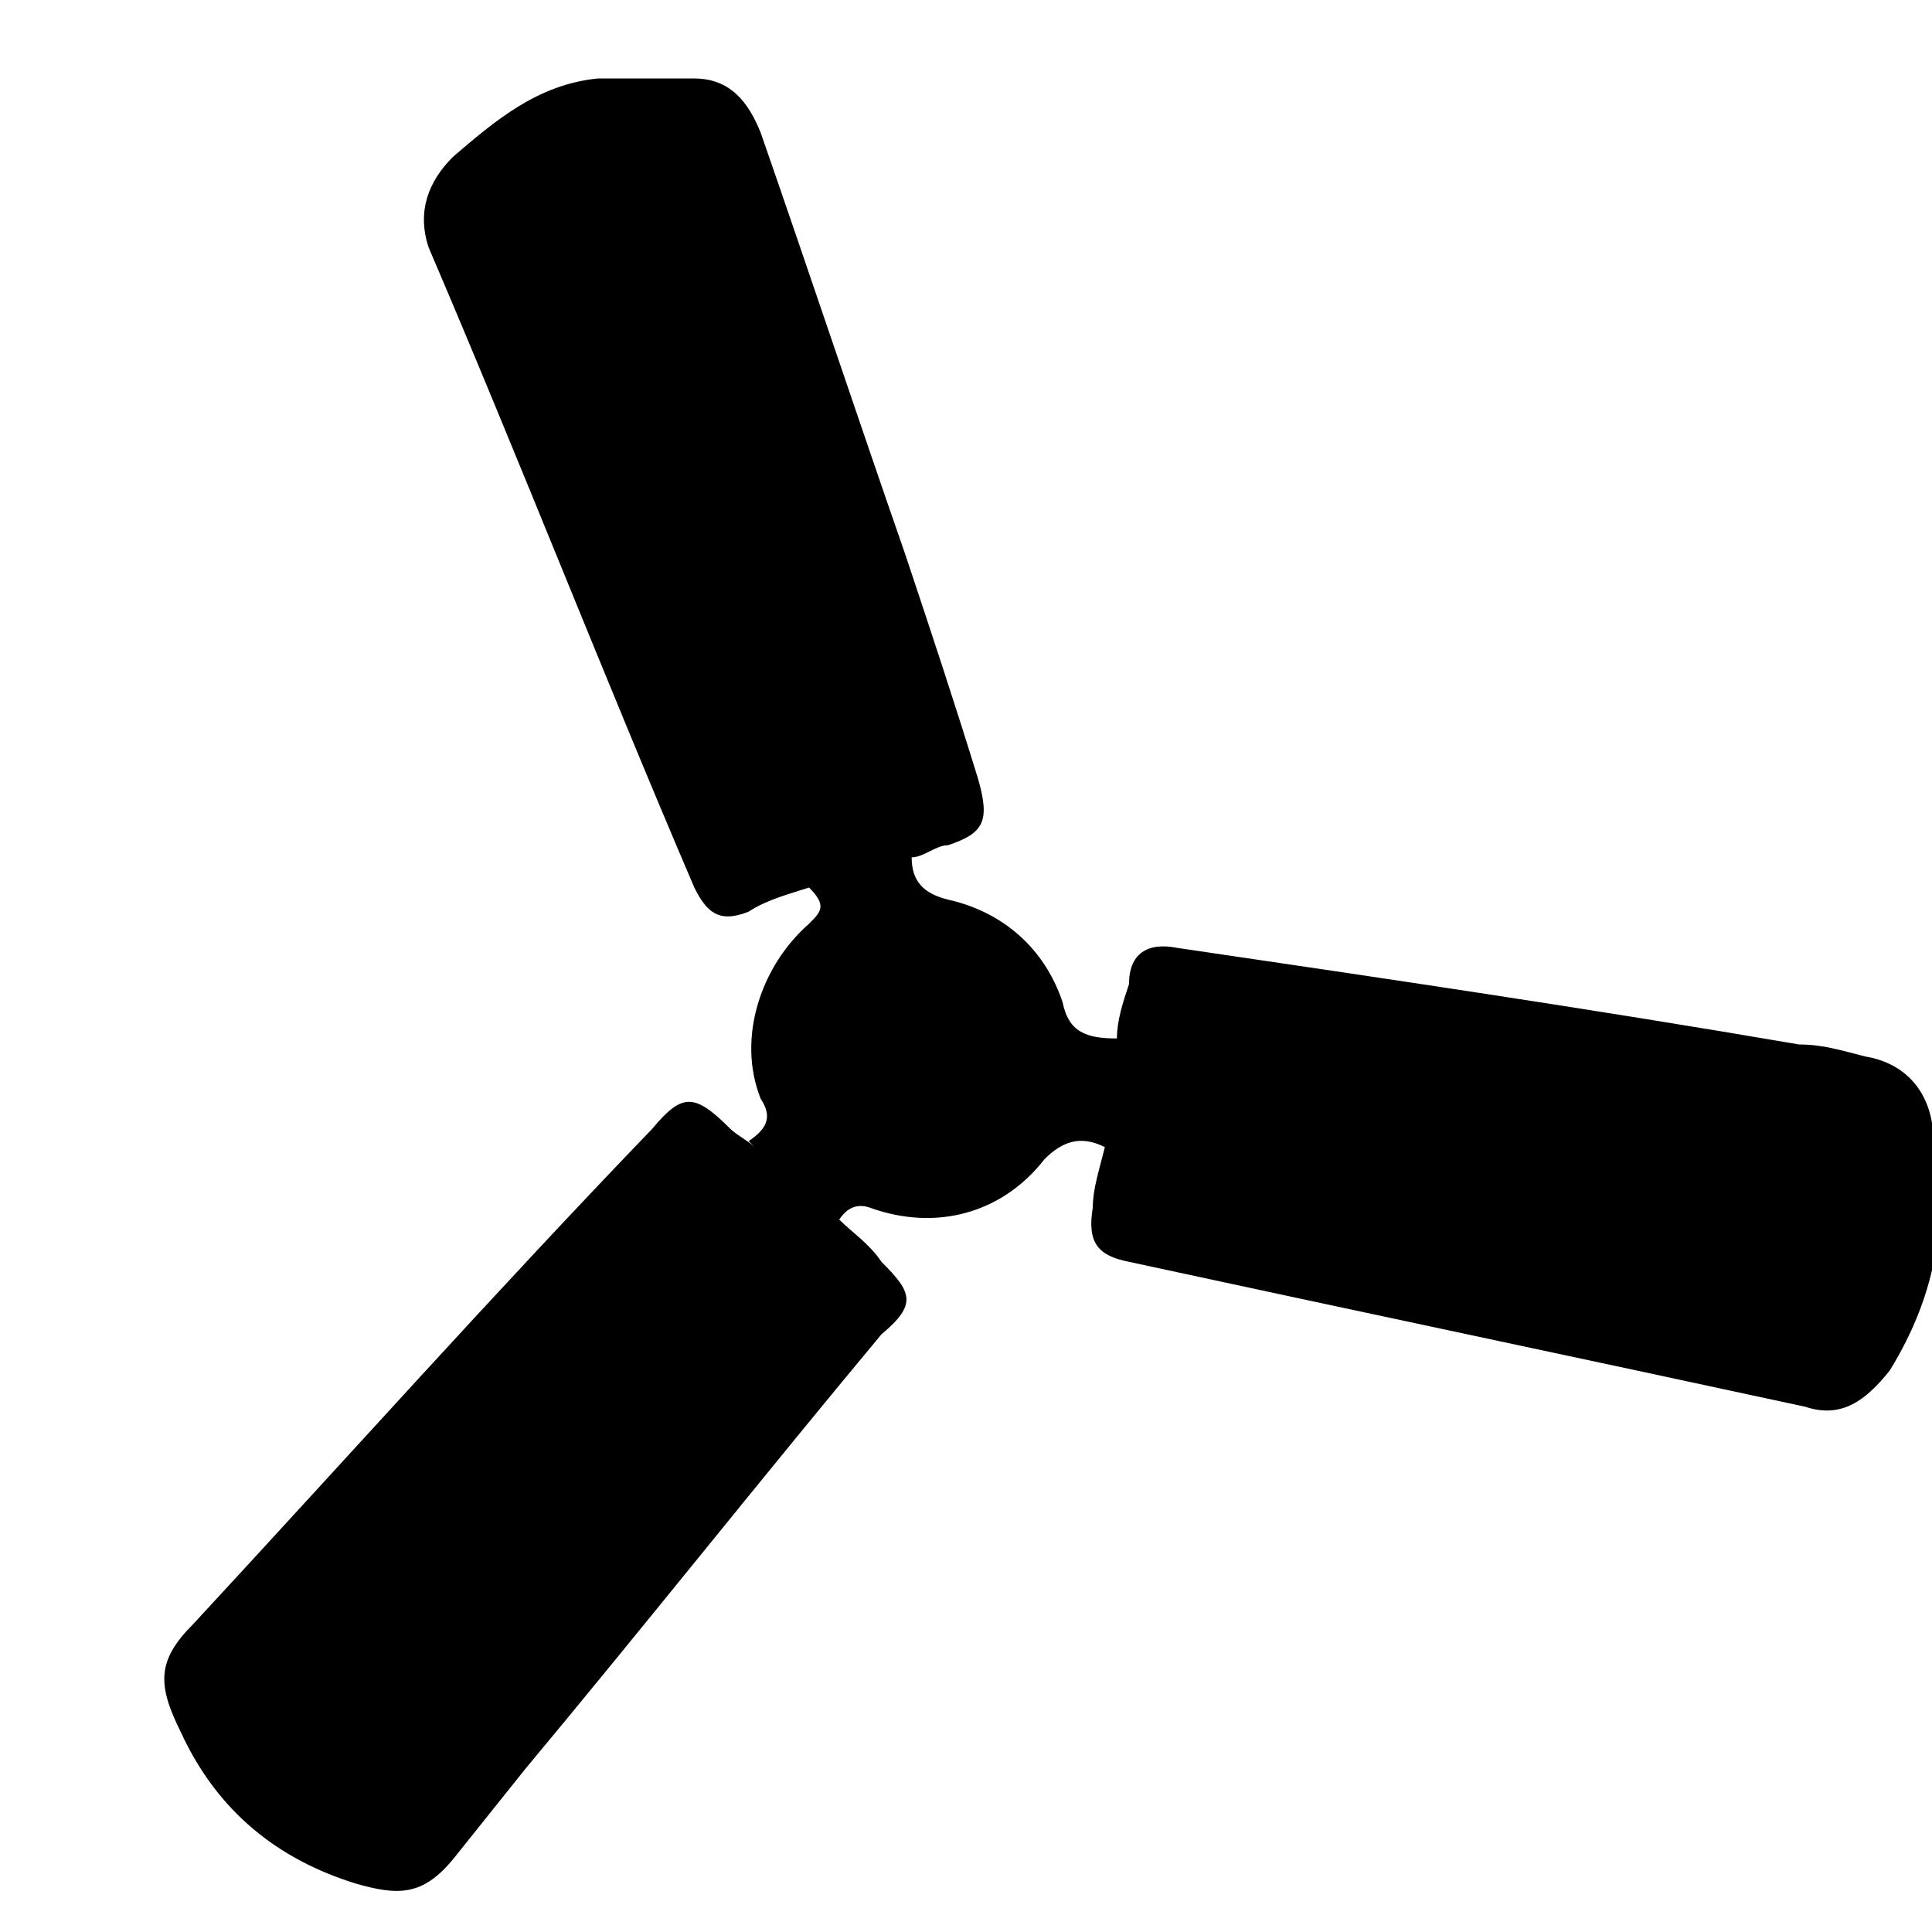
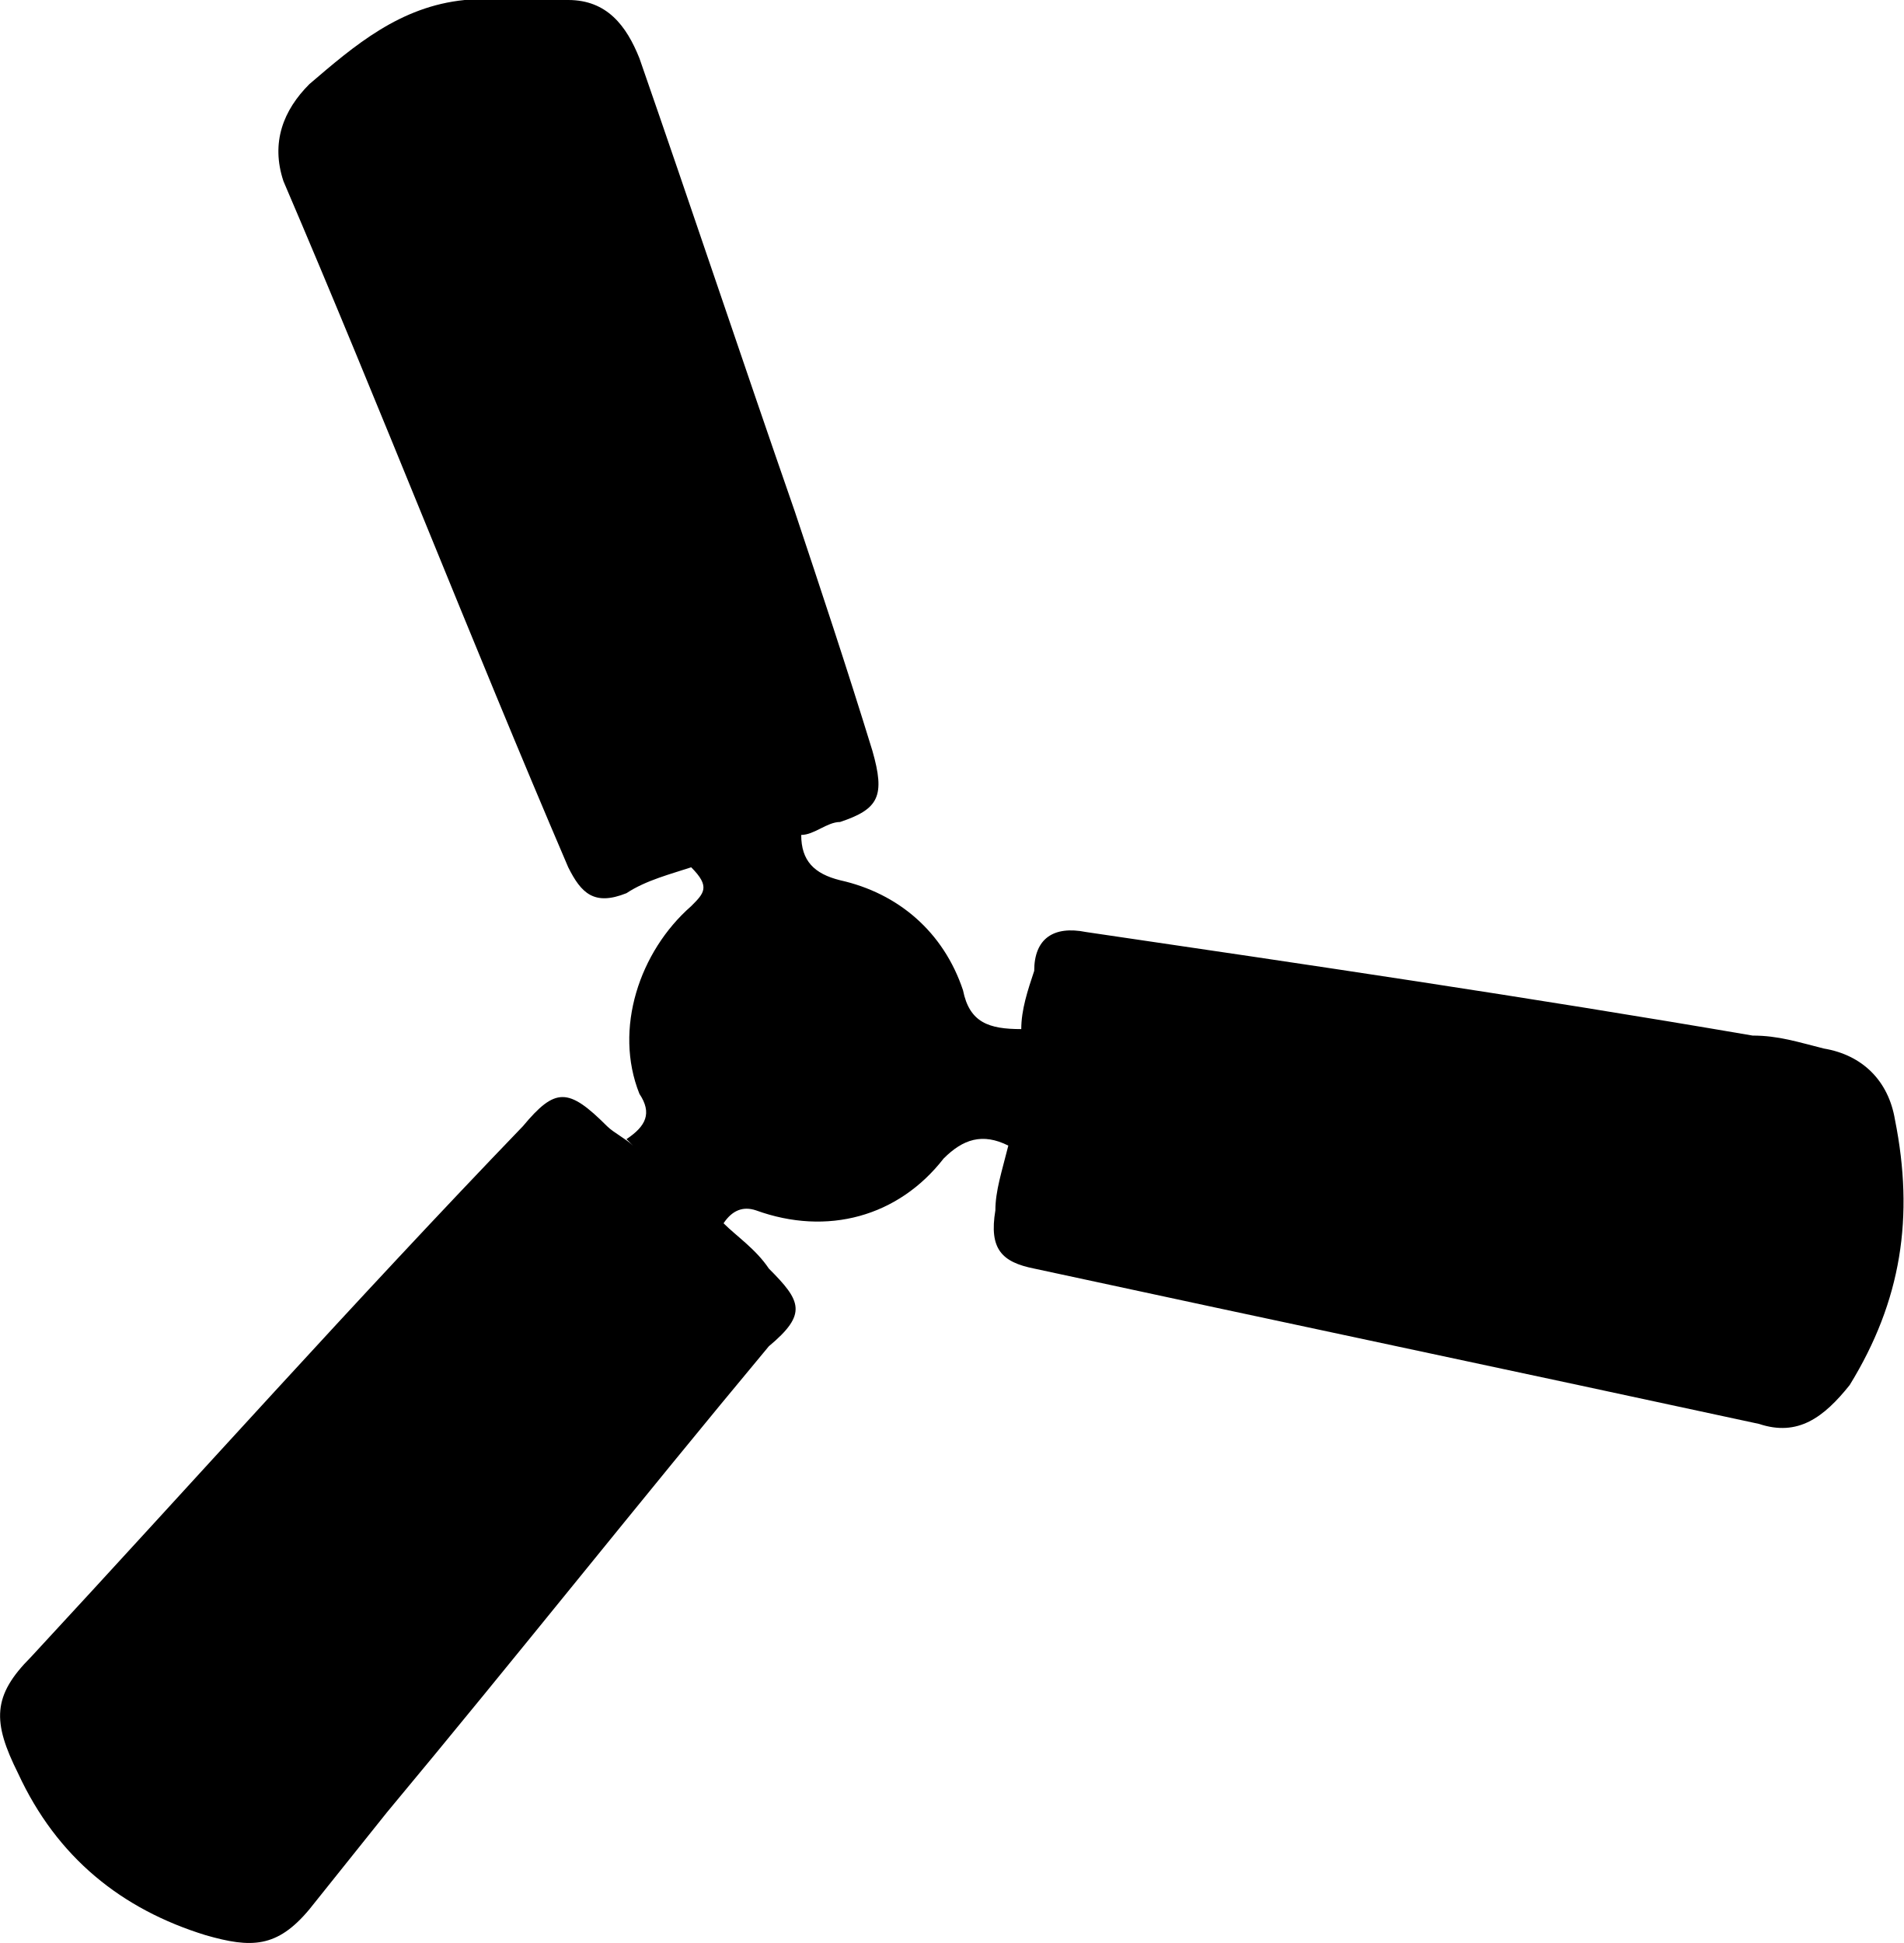
- <svg xmlns="http://www.w3.org/2000/svg" viewBox="125 0 32 32">
+ <svg xmlns="http://www.w3.org/2000/svg" viewBox="127.72 1.3 29.41 30.02">
  <path fill="#000" d="M137.4,18.9c.3-.2.4-.4.2-.7-.4-1,0-2.2.8-2.9.2-.2.3-.3,0-.6-.3.1-.7.2-1,.4-.5.2-.7,0-.9-.4-1.5-3.5-2.9-7.1-4.4-10.6-.2-.6,0-1.1.4-1.5.7-.6,1.4-1.2,2.4-1.3.5,0,1.1,0,1.6,0,.6,0,.9.4,1.1.9.8,2.3,1.6,4.7,2.4,7,.4,1.2.8,2.4,1.2,3.7.2.7.1.9-.5,1.1-.2,0-.4.2-.6.2,0,.4.2.6.6.7.9.2,1.6.8,1.9,1.7.1.5.4.6.9.6,0-.3.1-.6.2-.9,0-.5.3-.7.8-.6,3.4.5,6.8,1,10.3,1.6.4,0,.7.1,1.1.2.6.1,1,.5,1.1,1.1.3,1.5.1,2.8-.7,4.1-.4.5-.8.8-1.4.6-3.7-.8-7.5-1.6-11.2-2.4-.5-.1-.7-.3-.6-.9,0-.3.1-.6.2-1-.4-.2-.7-.1-1,.2-.7.9-1.8,1.2-2.9.8q-.3-.1-.5.2c.2.2.5.4.7.7.5.5.6.7,0,1.2-2,2.4-3.9,4.8-5.9,7.2-.4.5-.8,1-1.2,1.5-.5.6-.9.6-1.6.4-1.3-.4-2.3-1.2-2.9-2.5-.4-.8-.4-1.2.2-1.8,2.5-2.7,5-5.5,7.6-8.2.5-.6.7-.6,1.3,0,.1.1.3.2.4.3Z" />
</svg>
